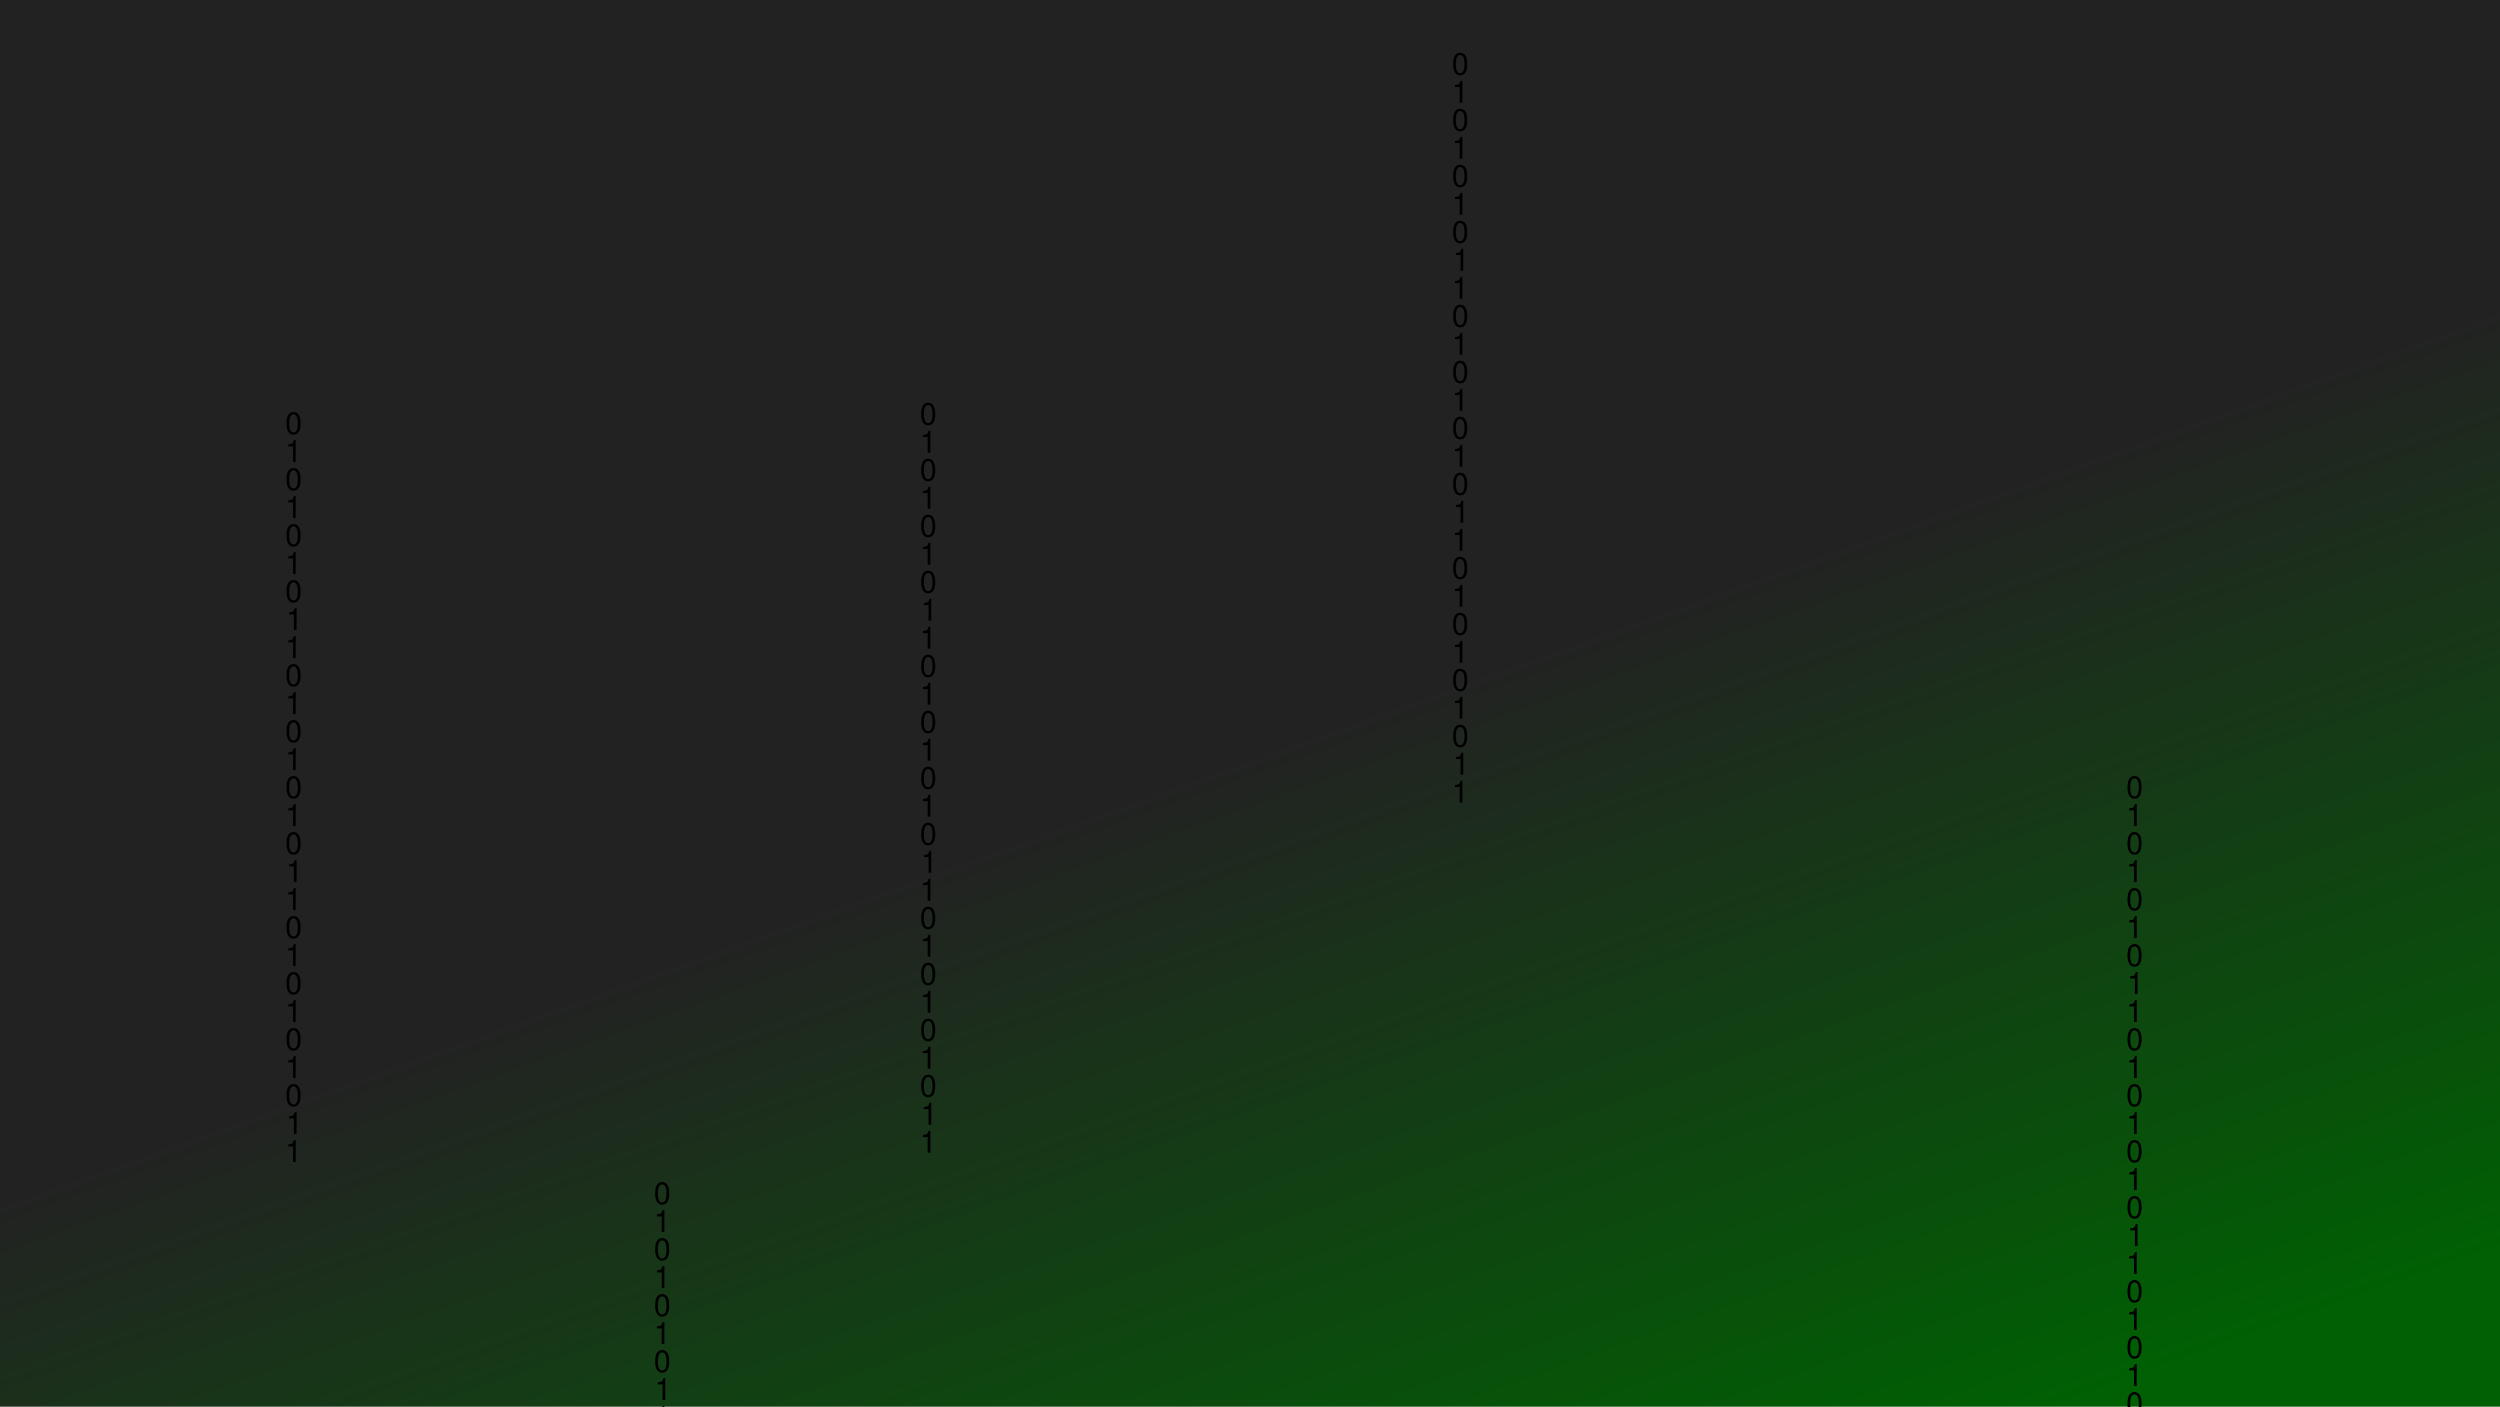
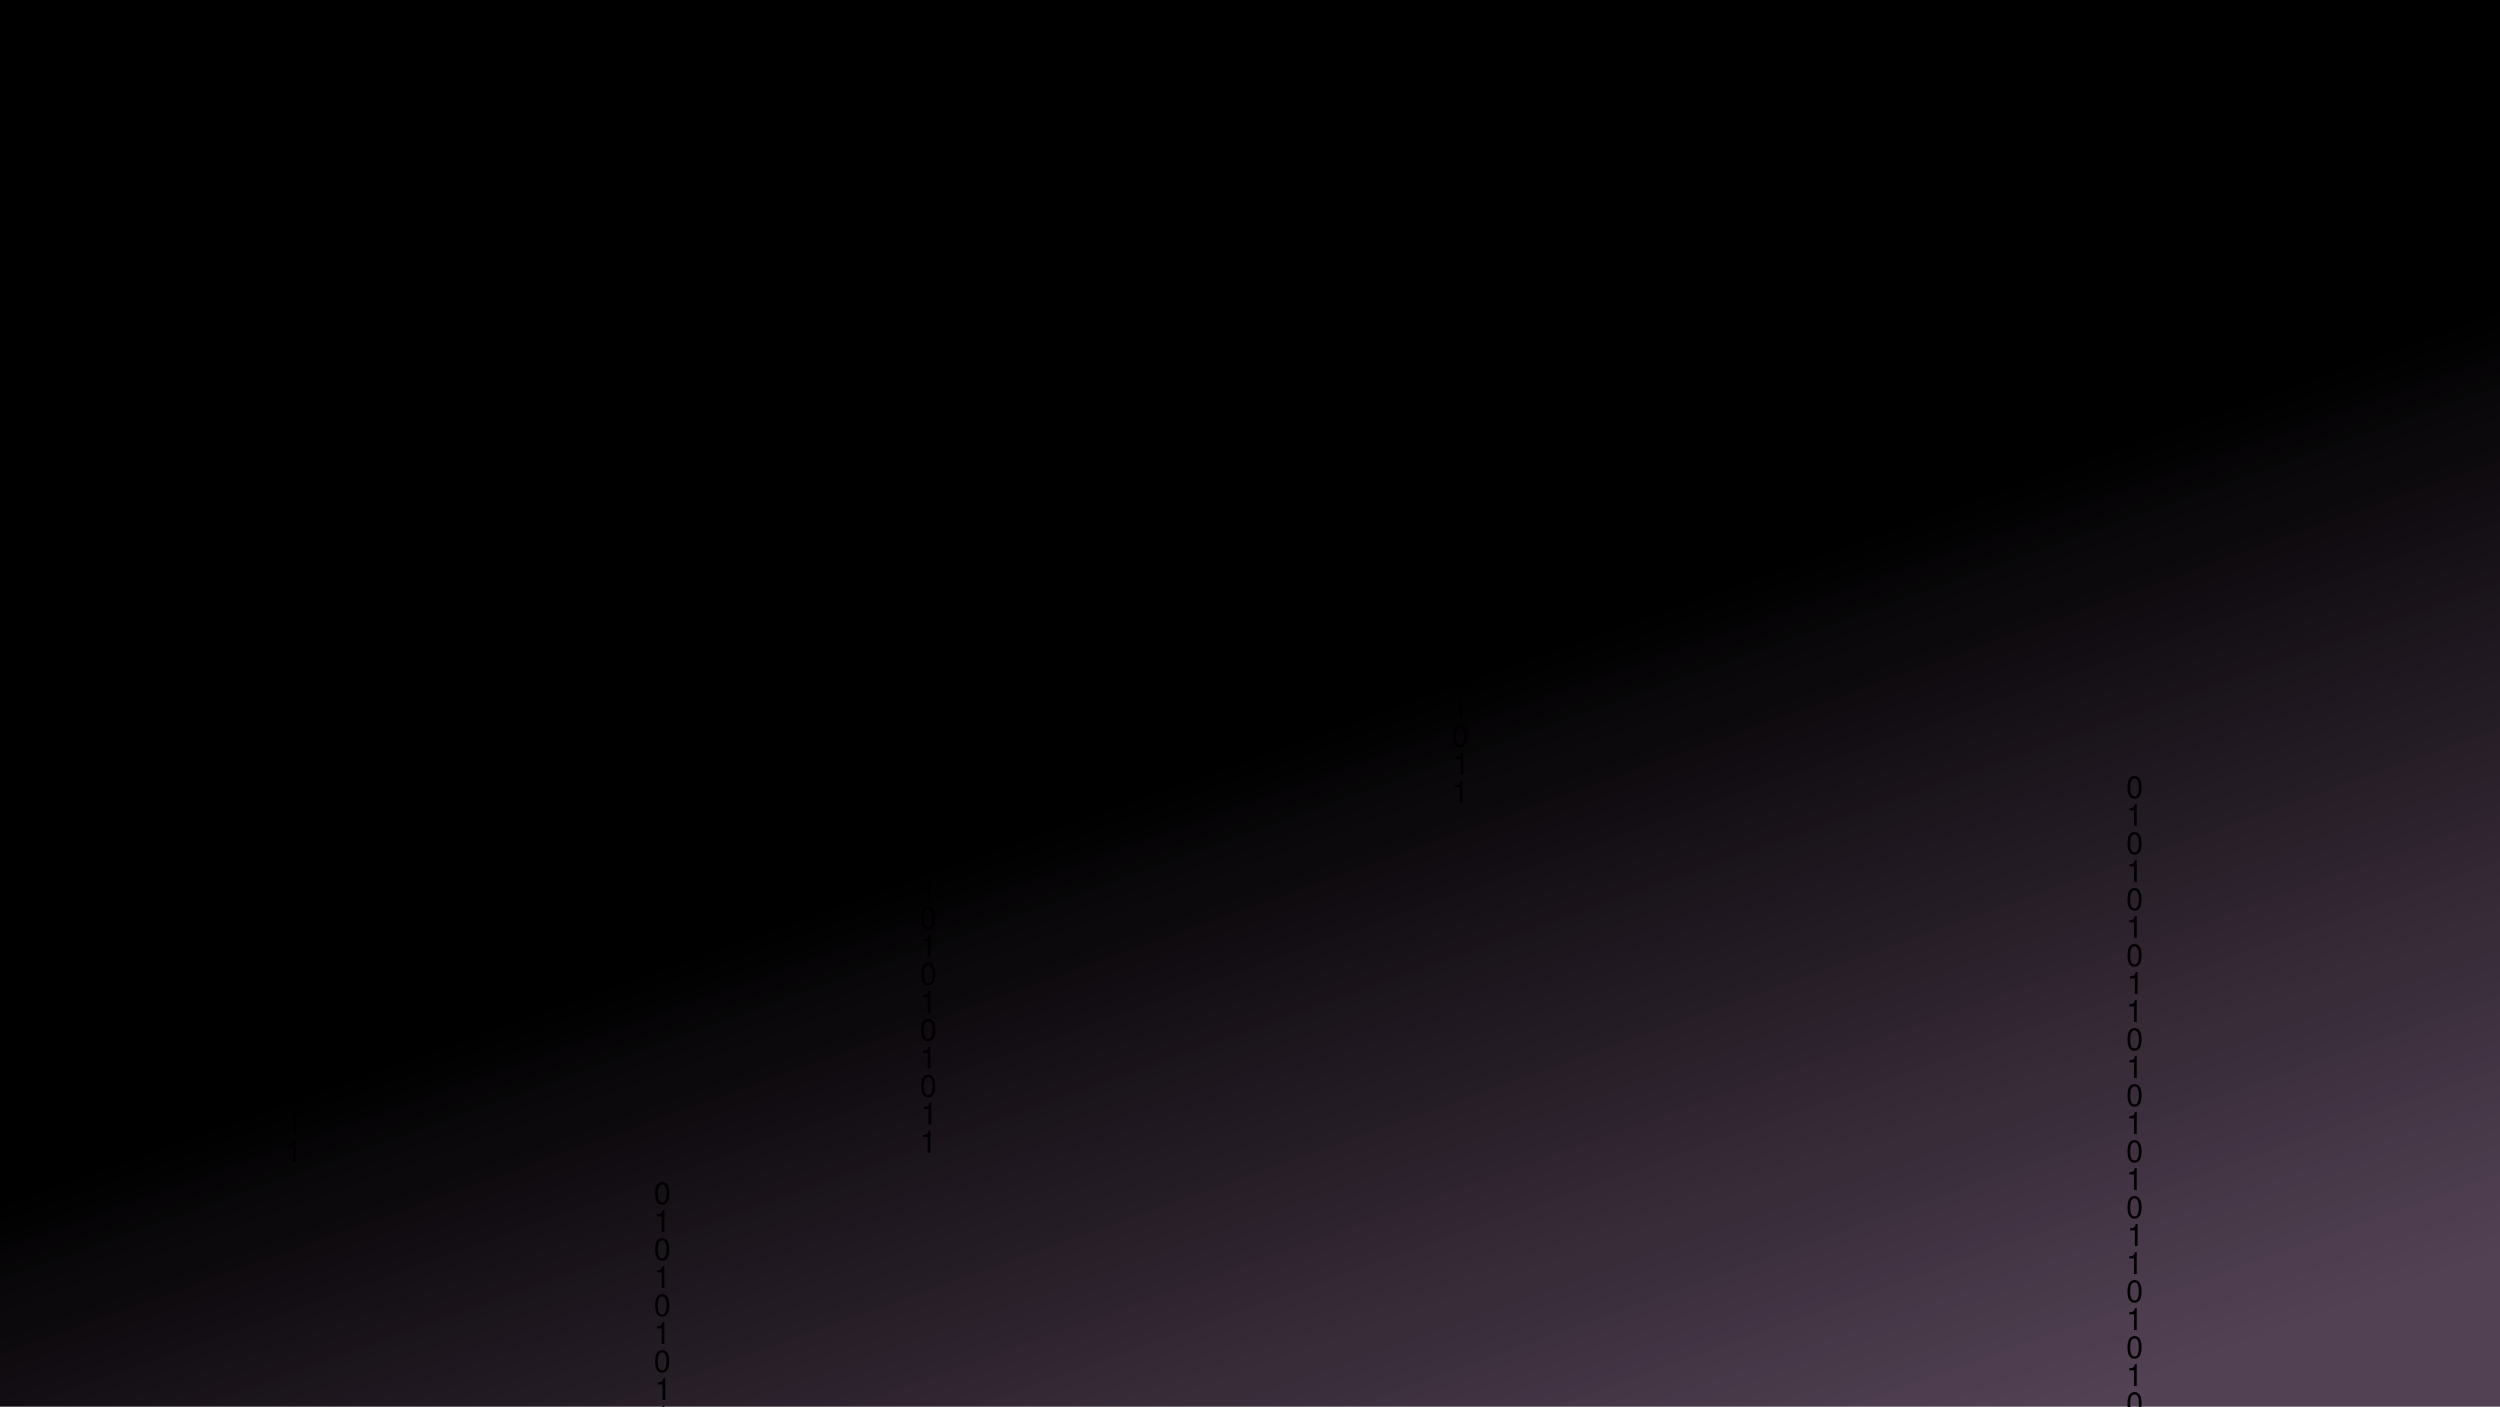
<svg xmlns="http://www.w3.org/2000/svg" width="1500px" height="844px" viewBox="0 0 1500 844" version="1.1">
  <defs>
    <linearGradient x1="50%" y1="53.584%" x2="80.896%" y2="101.388%" id="linearGradient-1">
-       <stop stop-color="#222" offset="0%" />
-       <stop stop-color="#006003" offset="100%" />
+       <stop stop-color="#000" offset="0%" />
+       <stop stop-color="rgba(29,7,31,0.75)" offset="100%" />
    </linearGradient>
  </defs>
  <g id="Matrix-Background" stroke="none" stroke-width="1" fill="none" fill-rule="evenodd">
    <style>
          text {
            transform: scale(1.4);
          }
          tspan {
            fill: black;
            font-size: 1.3em;
          }
          tspan:nth-child(odd) {
            animation: number-color-animation-1 1s linear infinite forwards;
          }
          tspan:nth-child(even) {
            animation: number-color-animation-2 1s linear  infinite forwards;
          }
          text:nth-child(odd) {
            animation: number-line-maxtrix-animation 10s linear infinite forwards;
          }
          text:nth-child(even) {
            animation: number-line-maxtrix-animation 5s linear infinite forwards;
          }
          @keyframes number-line-maxtrix-animation {
            0% {
                transform: translateY(1000px);
            }
            100% {
                transform: translateY(-1000px);
            }
          }
          @keyframes number-color-animation-1 {
            0% {
              fill: black;
            }
            25% {
              fill: white;
            }
            50% {
-               fill: #00C400;
+               fill: #D4AF37;
            }
            75% {
              fill: white;
            }
            100% {
              fill: black;
            }
          }
          @keyframes number-color-animation-2 {
            0% {
              fill: white;
            }
            50% {
              fill: black;
            }
            100% {
              fill: white;
            }
          }
        </style>
    <rect id="Rectangle" fill="url(#linearGradient-1)" x="0" y="0" width="1500" height="844" />
    <text id="number-line-copy-3" font-family="Helvetica" font-size="10" font-weight="normal" fill="#FFFFFF">
      <tspan x="280.219" y="516">0</tspan>
      <tspan x="280.219" y="528">1</tspan>
      <tspan x="280.219" y="540">0</tspan>
      <tspan x="280.219" y="552">1</tspan>
      <tspan x="280.219" y="564">0</tspan>
      <tspan x="280.219" y="576">1</tspan>
      <tspan x="280.219" y="588">0</tspan>
      <tspan x="280.588" y="600">1</tspan>
      <tspan x="280.219" y="612">1</tspan>
      <tspan x="280.219" y="624">0</tspan>
      <tspan x="280.219" y="636">1</tspan>
      <tspan x="280.219" y="648">0</tspan>
      <tspan x="280.219" y="660">1</tspan>
      <tspan x="280.219" y="672">0</tspan>
      <tspan x="280.219" y="684">1</tspan>
      <tspan x="280.219" y="696">0</tspan>
      <tspan x="280.588" y="708">1</tspan>
      <tspan x="280.219" y="720">1</tspan>
      <tspan x="280.219" y="732">0</tspan>
      <tspan x="280.219" y="744">1</tspan>
      <tspan x="280.219" y="756">0</tspan>
      <tspan x="280.219" y="768">1</tspan>
      <tspan x="280.219" y="780">0</tspan>
      <tspan x="280.219" y="792">1</tspan>
      <tspan x="280.219" y="804">0</tspan>
      <tspan x="280.588" y="816">1</tspan>
      <tspan x="280.219" y="828">1</tspan>
    </text>
    <text id="number-line-copy" font-family="Helvetica" font-size="10" font-weight="normal" fill="#FFFFFF">
      <tspan x="394.219" y="182">0</tspan>
      <tspan x="394.219" y="194">1</tspan>
      <tspan x="394.219" y="206">0</tspan>
      <tspan x="394.219" y="218">1</tspan>
      <tspan x="394.219" y="230">0</tspan>
      <tspan x="394.219" y="242">1</tspan>
      <tspan x="394.219" y="254">0</tspan>
      <tspan x="394.588" y="266">1</tspan>
      <tspan x="394.219" y="278">1</tspan>
      <tspan x="394.219" y="290">0</tspan>
      <tspan x="394.219" y="302">1</tspan>
      <tspan x="394.219" y="314">0</tspan>
      <tspan x="394.219" y="326">1</tspan>
      <tspan x="394.219" y="338">0</tspan>
      <tspan x="394.219" y="350">1</tspan>
      <tspan x="394.219" y="362">0</tspan>
      <tspan x="394.588" y="374">1</tspan>
      <tspan x="394.219" y="386">1</tspan>
      <tspan x="394.219" y="398">0</tspan>
      <tspan x="394.219" y="410">1</tspan>
      <tspan x="394.219" y="422">0</tspan>
      <tspan x="394.219" y="434">1</tspan>
      <tspan x="394.219" y="446">0</tspan>
      <tspan x="394.219" y="458">1</tspan>
      <tspan x="394.219" y="470">0</tspan>
      <tspan x="394.588" y="482">1</tspan>
      <tspan x="394.219" y="494">1</tspan>
    </text>
    <text id="number-line-copy-2" font-family="Helvetica" font-size="10" font-weight="normal" fill="#FFFFFF">
      <tspan x="122.219" y="186">0</tspan>
      <tspan x="122.219" y="198">1</tspan>
      <tspan x="122.219" y="210">0</tspan>
      <tspan x="122.219" y="222">1</tspan>
      <tspan x="122.219" y="234">0</tspan>
      <tspan x="122.219" y="246">1</tspan>
      <tspan x="122.219" y="258">0</tspan>
      <tspan x="122.588" y="270">1</tspan>
      <tspan x="122.219" y="282">1</tspan>
      <tspan x="122.219" y="294">0</tspan>
      <tspan x="122.219" y="306">1</tspan>
      <tspan x="122.219" y="318">0</tspan>
      <tspan x="122.219" y="330">1</tspan>
      <tspan x="122.219" y="342">0</tspan>
      <tspan x="122.219" y="354">1</tspan>
      <tspan x="122.219" y="366">0</tspan>
      <tspan x="122.588" y="378">1</tspan>
      <tspan x="122.219" y="390">1</tspan>
      <tspan x="122.219" y="402">0</tspan>
      <tspan x="122.219" y="414">1</tspan>
      <tspan x="122.219" y="426">0</tspan>
      <tspan x="122.219" y="438">1</tspan>
      <tspan x="122.219" y="450">0</tspan>
      <tspan x="122.219" y="462">1</tspan>
      <tspan x="122.219" y="474">0</tspan>
      <tspan x="122.588" y="486">1</tspan>
      <tspan x="122.219" y="498">1</tspan>
    </text>
    <text id="number-line-copy-7" font-family="Helvetica" font-size="10" font-weight="normal" fill="#FFFFFF">
      <tspan x="1075.219" y="58">0</tspan>
      <tspan x="1075.219" y="70">1</tspan>
      <tspan x="1075.219" y="82">0</tspan>
      <tspan x="1075.219" y="94">1</tspan>
      <tspan x="1075.219" y="106">0</tspan>
      <tspan x="1075.219" y="118">1</tspan>
      <tspan x="1075.219" y="130">0</tspan>
      <tspan x="1075.588" y="142">1</tspan>
      <tspan x="1075.219" y="154">1</tspan>
      <tspan x="1075.219" y="166">0</tspan>
      <tspan x="1075.219" y="178">1</tspan>
      <tspan x="1075.219" y="190">0</tspan>
      <tspan x="1075.219" y="202">1</tspan>
      <tspan x="1075.219" y="214">0</tspan>
      <tspan x="1075.219" y="226">1</tspan>
      <tspan x="1075.219" y="238">0</tspan>
      <tspan x="1075.588" y="250">1</tspan>
      <tspan x="1075.219" y="262">1</tspan>
      <tspan x="1075.219" y="274">0</tspan>
      <tspan x="1075.219" y="286">1</tspan>
      <tspan x="1075.219" y="298">0</tspan>
      <tspan x="1075.219" y="310">1</tspan>
      <tspan x="1075.219" y="322">0</tspan>
      <tspan x="1075.219" y="334">1</tspan>
      <tspan x="1075.219" y="346">0</tspan>
      <tspan x="1075.588" y="358">1</tspan>
      <tspan x="1075.219" y="370">1</tspan>
    </text>
    <text id="number-line-copy-6" font-family="Helvetica" font-size="10" font-weight="normal" fill="#FFFFFF">
      <tspan x="622.219" y="32">0</tspan>
      <tspan x="622.219" y="44">1</tspan>
      <tspan x="622.219" y="56">0</tspan>
      <tspan x="622.219" y="68">1</tspan>
      <tspan x="622.219" y="80">0</tspan>
      <tspan x="622.219" y="92">1</tspan>
      <tspan x="622.219" y="104">0</tspan>
      <tspan x="622.588" y="116">1</tspan>
      <tspan x="622.219" y="128">1</tspan>
      <tspan x="622.219" y="140">0</tspan>
      <tspan x="622.219" y="152">1</tspan>
      <tspan x="622.219" y="164">0</tspan>
      <tspan x="622.219" y="176">1</tspan>
      <tspan x="622.219" y="188">0</tspan>
      <tspan x="622.219" y="200">1</tspan>
      <tspan x="622.219" y="212">0</tspan>
      <tspan x="622.588" y="224">1</tspan>
      <tspan x="622.219" y="236">1</tspan>
      <tspan x="622.219" y="248">0</tspan>
      <tspan x="622.219" y="260">1</tspan>
      <tspan x="622.219" y="272">0</tspan>
      <tspan x="622.219" y="284">1</tspan>
      <tspan x="622.219" y="296">0</tspan>
      <tspan x="622.219" y="308">1</tspan>
      <tspan x="622.219" y="320">0</tspan>
      <tspan x="622.588" y="332">1</tspan>
      <tspan x="622.219" y="344">1</tspan>
    </text>
    <text id="number-line-copy-5" font-family="Helvetica" font-size="10" font-weight="normal" fill="#FFFFFF">
      <tspan x="911.219" y="342">0</tspan>
      <tspan x="911.219" y="354">1</tspan>
      <tspan x="911.219" y="366">0</tspan>
      <tspan x="911.219" y="378">1</tspan>
      <tspan x="911.219" y="390">0</tspan>
      <tspan x="911.219" y="402">1</tspan>
      <tspan x="911.219" y="414">0</tspan>
      <tspan x="911.588" y="426">1</tspan>
      <tspan x="911.219" y="438">1</tspan>
      <tspan x="911.219" y="450">0</tspan>
      <tspan x="911.219" y="462">1</tspan>
      <tspan x="911.219" y="474">0</tspan>
      <tspan x="911.219" y="486">1</tspan>
      <tspan x="911.219" y="498">0</tspan>
      <tspan x="911.219" y="510">1</tspan>
      <tspan x="911.219" y="522">0</tspan>
      <tspan x="911.588" y="534">1</tspan>
      <tspan x="911.219" y="546">1</tspan>
      <tspan x="911.219" y="558">0</tspan>
      <tspan x="911.219" y="570">1</tspan>
      <tspan x="911.219" y="582">0</tspan>
      <tspan x="911.219" y="594">1</tspan>
      <tspan x="911.219" y="606">0</tspan>
      <tspan x="911.219" y="618">1</tspan>
      <tspan x="911.219" y="630">0</tspan>
      <tspan x="911.588" y="642">1</tspan>
      <tspan x="911.219" y="654">1</tspan>
    </text>
    <text id="number-line-copy-4" font-family="Helvetica" font-size="10" font-weight="normal" fill="#FFFFFF">
      <tspan x="564.219" y="616">0</tspan>
      <tspan x="564.219" y="628">1</tspan>
      <tspan x="564.219" y="640">0</tspan>
      <tspan x="564.219" y="652">1</tspan>
      <tspan x="564.219" y="664">0</tspan>
      <tspan x="564.219" y="676">1</tspan>
      <tspan x="564.219" y="688">0</tspan>
      <tspan x="564.588" y="700">1</tspan>
      <tspan x="564.219" y="712">1</tspan>
      <tspan x="564.219" y="724">0</tspan>
      <tspan x="564.219" y="736">1</tspan>
      <tspan x="564.219" y="748">0</tspan>
      <tspan x="564.219" y="760">1</tspan>
      <tspan x="564.219" y="772">0</tspan>
      <tspan x="564.219" y="784">1</tspan>
      <tspan x="564.219" y="796">0</tspan>
      <tspan x="564.588" y="808">1</tspan>
      <tspan x="564.219" y="820">1</tspan>
      <tspan x="564.219" y="832">0</tspan>
      <tspan x="564.219" y="844">1</tspan>
      <tspan x="564.219" y="856">0</tspan>
      <tspan x="564.219" y="868">1</tspan>
      <tspan x="564.219" y="880">0</tspan>
      <tspan x="564.219" y="892">1</tspan>
      <tspan x="564.219" y="904">0</tspan>
      <tspan x="564.588" y="916">1</tspan>
      <tspan x="564.219" y="928">1</tspan>
    </text>
    <text id="number-line-copy-11" font-family="Helvetica" font-size="10" font-weight="normal" fill="#FFFFFF">
      <tspan x="1278.219" y="396">0</tspan>
      <tspan x="1278.219" y="408">1</tspan>
      <tspan x="1278.219" y="420">0</tspan>
      <tspan x="1278.219" y="432">1</tspan>
      <tspan x="1278.219" y="444">0</tspan>
      <tspan x="1278.219" y="456">1</tspan>
      <tspan x="1278.219" y="468">0</tspan>
      <tspan x="1278.588" y="480">1</tspan>
      <tspan x="1278.219" y="492">1</tspan>
      <tspan x="1278.219" y="504">0</tspan>
      <tspan x="1278.219" y="516">1</tspan>
      <tspan x="1278.219" y="528">0</tspan>
      <tspan x="1278.219" y="540">1</tspan>
      <tspan x="1278.219" y="552">0</tspan>
      <tspan x="1278.219" y="564">1</tspan>
      <tspan x="1278.219" y="576">0</tspan>
      <tspan x="1278.588" y="588">1</tspan>
      <tspan x="1278.219" y="600">1</tspan>
      <tspan x="1278.219" y="612">0</tspan>
      <tspan x="1278.219" y="624">1</tspan>
      <tspan x="1278.219" y="636">0</tspan>
      <tspan x="1278.219" y="648">1</tspan>
      <tspan x="1278.219" y="660">0</tspan>
      <tspan x="1278.219" y="672">1</tspan>
      <tspan x="1278.219" y="684">0</tspan>
      <tspan x="1278.588" y="696">1</tspan>
      <tspan x="1278.219" y="708">1</tspan>
    </text>
    <text id="number-line-copy-10" font-family="Helvetica" font-size="10" font-weight="normal" fill="#FFFFFF">
      <tspan x="1364.219" y="743">0</tspan>
      <tspan x="1364.219" y="755">1</tspan>
      <tspan x="1364.219" y="767">0</tspan>
      <tspan x="1364.219" y="779">1</tspan>
      <tspan x="1364.219" y="791">0</tspan>
      <tspan x="1364.219" y="803">1</tspan>
      <tspan x="1364.219" y="815">0</tspan>
      <tspan x="1364.588" y="827">1</tspan>
      <tspan x="1364.219" y="839">1</tspan>
      <tspan x="1364.219" y="851">0</tspan>
      <tspan x="1364.219" y="863">1</tspan>
      <tspan x="1364.219" y="875">0</tspan>
      <tspan x="1364.219" y="887">1</tspan>
      <tspan x="1364.219" y="899">0</tspan>
      <tspan x="1364.219" y="911">1</tspan>
      <tspan x="1364.219" y="923">0</tspan>
      <tspan x="1364.588" y="935">1</tspan>
      <tspan x="1364.219" y="947">1</tspan>
      <tspan x="1364.219" y="959">0</tspan>
      <tspan x="1364.219" y="971">1</tspan>
      <tspan x="1364.219" y="983">0</tspan>
      <tspan x="1364.219" y="995">1</tspan>
      <tspan x="1364.219" y="1007">0</tspan>
      <tspan x="1364.219" y="1019">1</tspan>
      <tspan x="1364.219" y="1031">0</tspan>
      <tspan x="1364.588" y="1043">1</tspan>
      <tspan x="1364.219" y="1055">1</tspan>
    </text>
    <text id="number-line-copy-9" font-family="Helvetica" font-size="10" font-weight="normal" fill="#FFFFFF">
      <tspan x="1419.219" y="92">0</tspan>
      <tspan x="1419.219" y="104">1</tspan>
      <tspan x="1419.219" y="116">0</tspan>
      <tspan x="1419.219" y="128">1</tspan>
      <tspan x="1419.219" y="140">0</tspan>
      <tspan x="1419.219" y="152">1</tspan>
      <tspan x="1419.219" y="164">0</tspan>
      <tspan x="1419.588" y="176">1</tspan>
      <tspan x="1419.219" y="188">1</tspan>
      <tspan x="1419.219" y="200">0</tspan>
      <tspan x="1419.219" y="212">1</tspan>
      <tspan x="1419.219" y="224">0</tspan>
      <tspan x="1419.219" y="236">1</tspan>
      <tspan x="1419.219" y="248">0</tspan>
      <tspan x="1419.219" y="260">1</tspan>
      <tspan x="1419.219" y="272">0</tspan>
      <tspan x="1419.588" y="284">1</tspan>
      <tspan x="1419.219" y="296">1</tspan>
      <tspan x="1419.219" y="308">0</tspan>
      <tspan x="1419.219" y="320">1</tspan>
      <tspan x="1419.219" y="332">0</tspan>
      <tspan x="1419.219" y="344">1</tspan>
      <tspan x="1419.219" y="356">0</tspan>
      <tspan x="1419.219" y="368">1</tspan>
      <tspan x="1419.219" y="380">0</tspan>
      <tspan x="1419.588" y="392">1</tspan>
      <tspan x="1419.219" y="404">1</tspan>
    </text>
  </g>
</svg>
